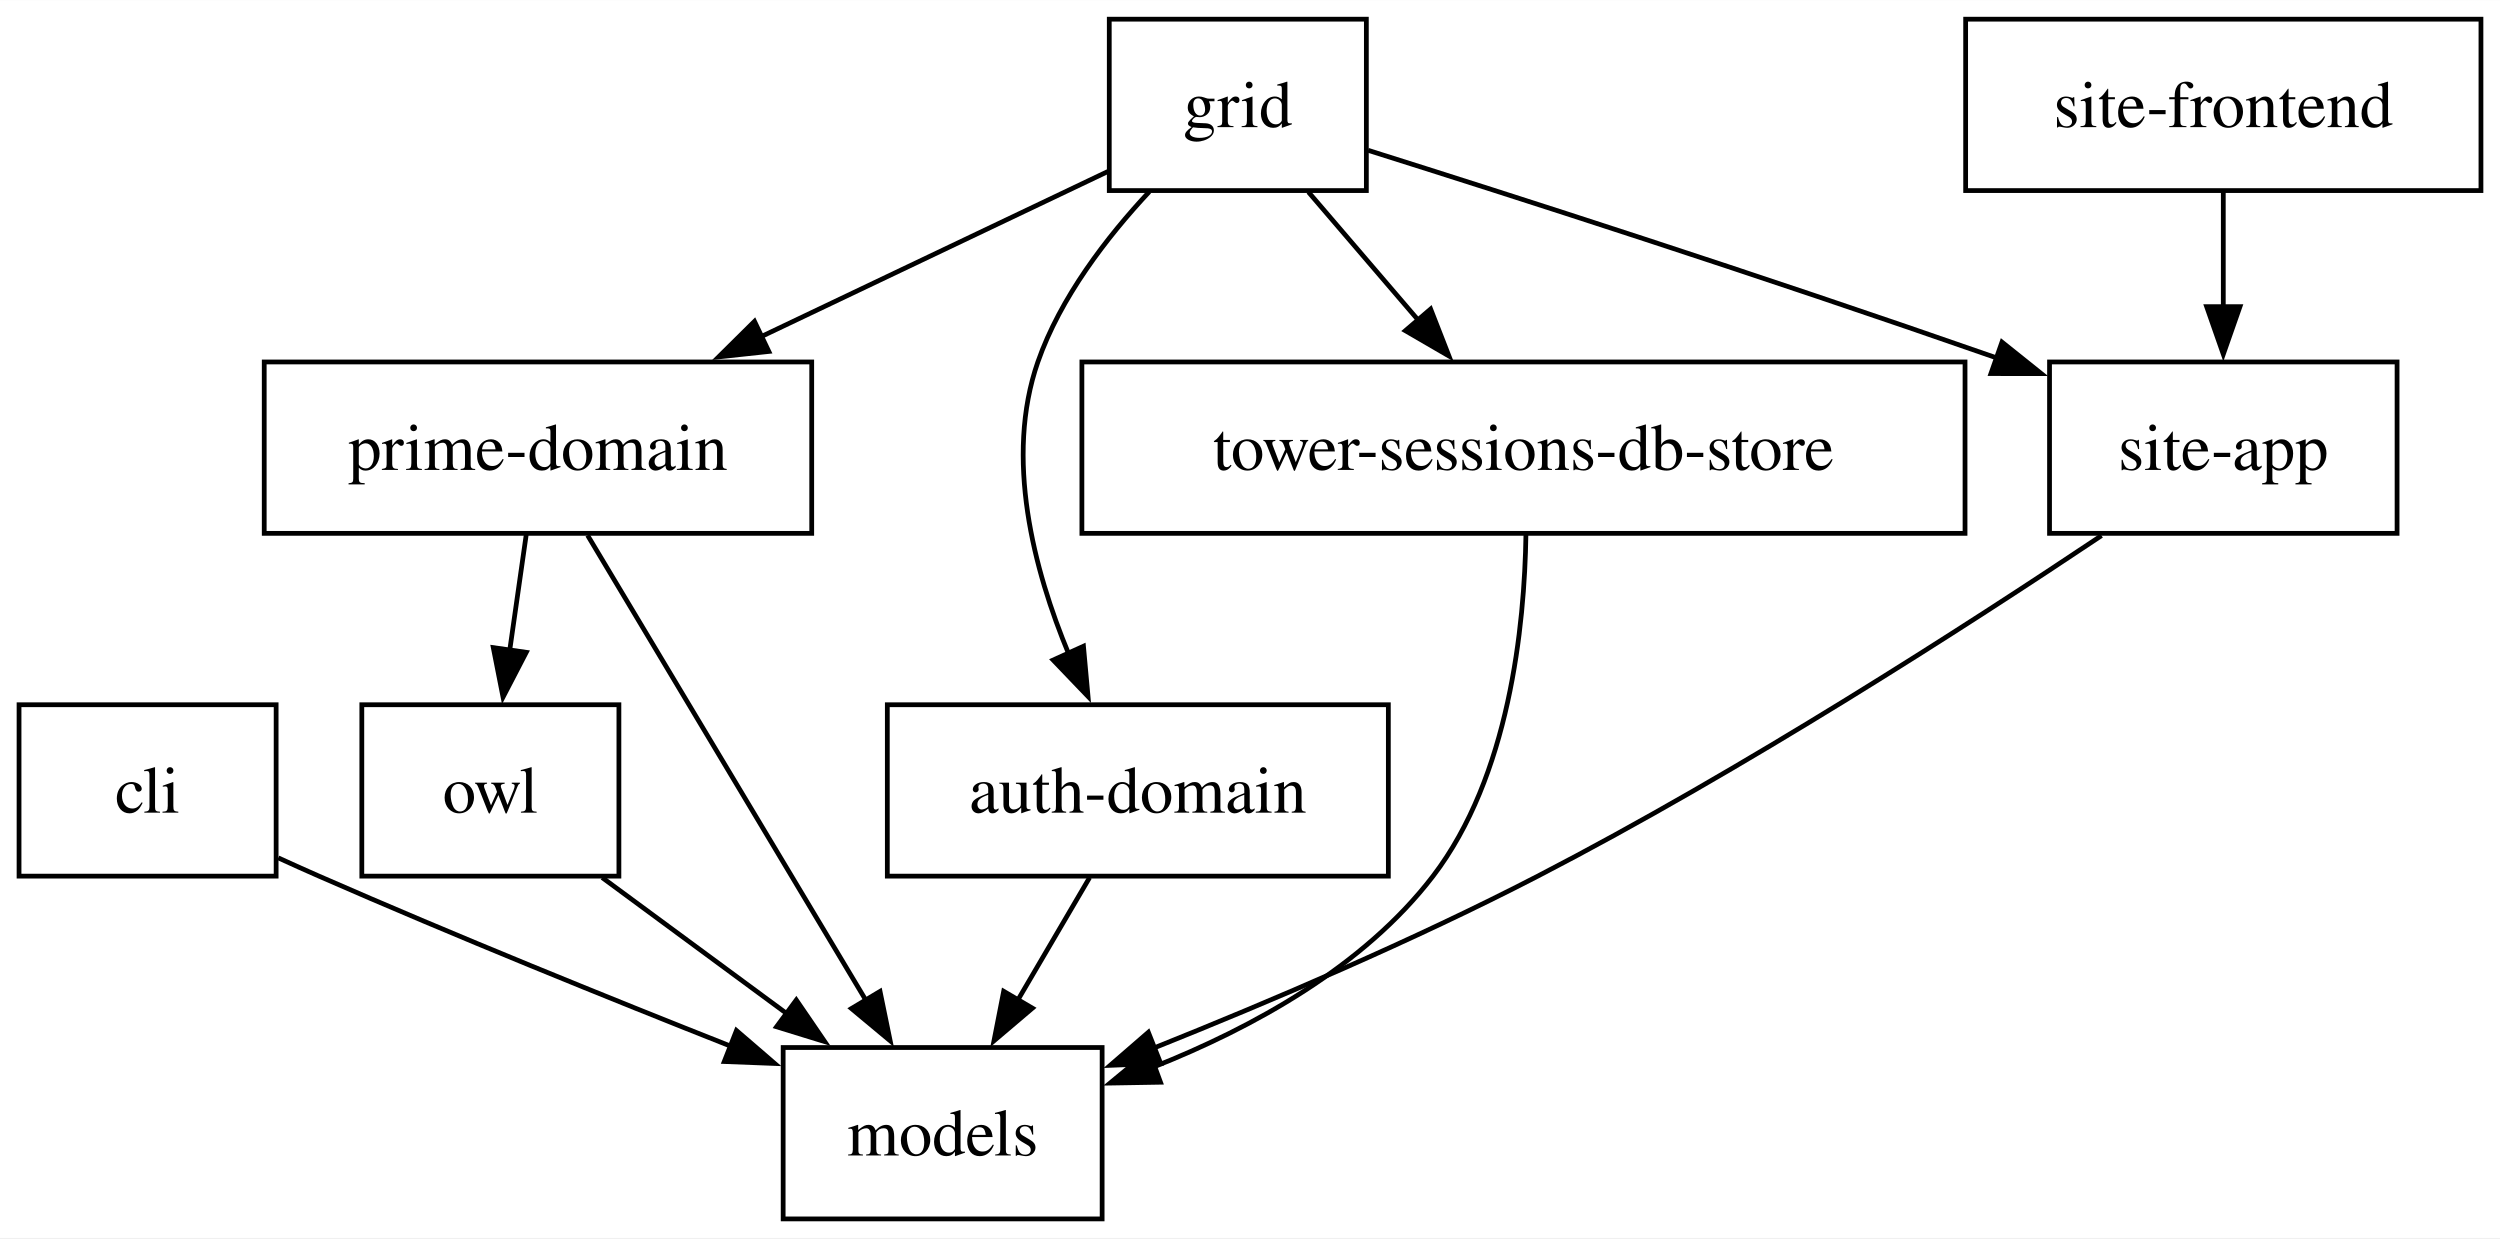
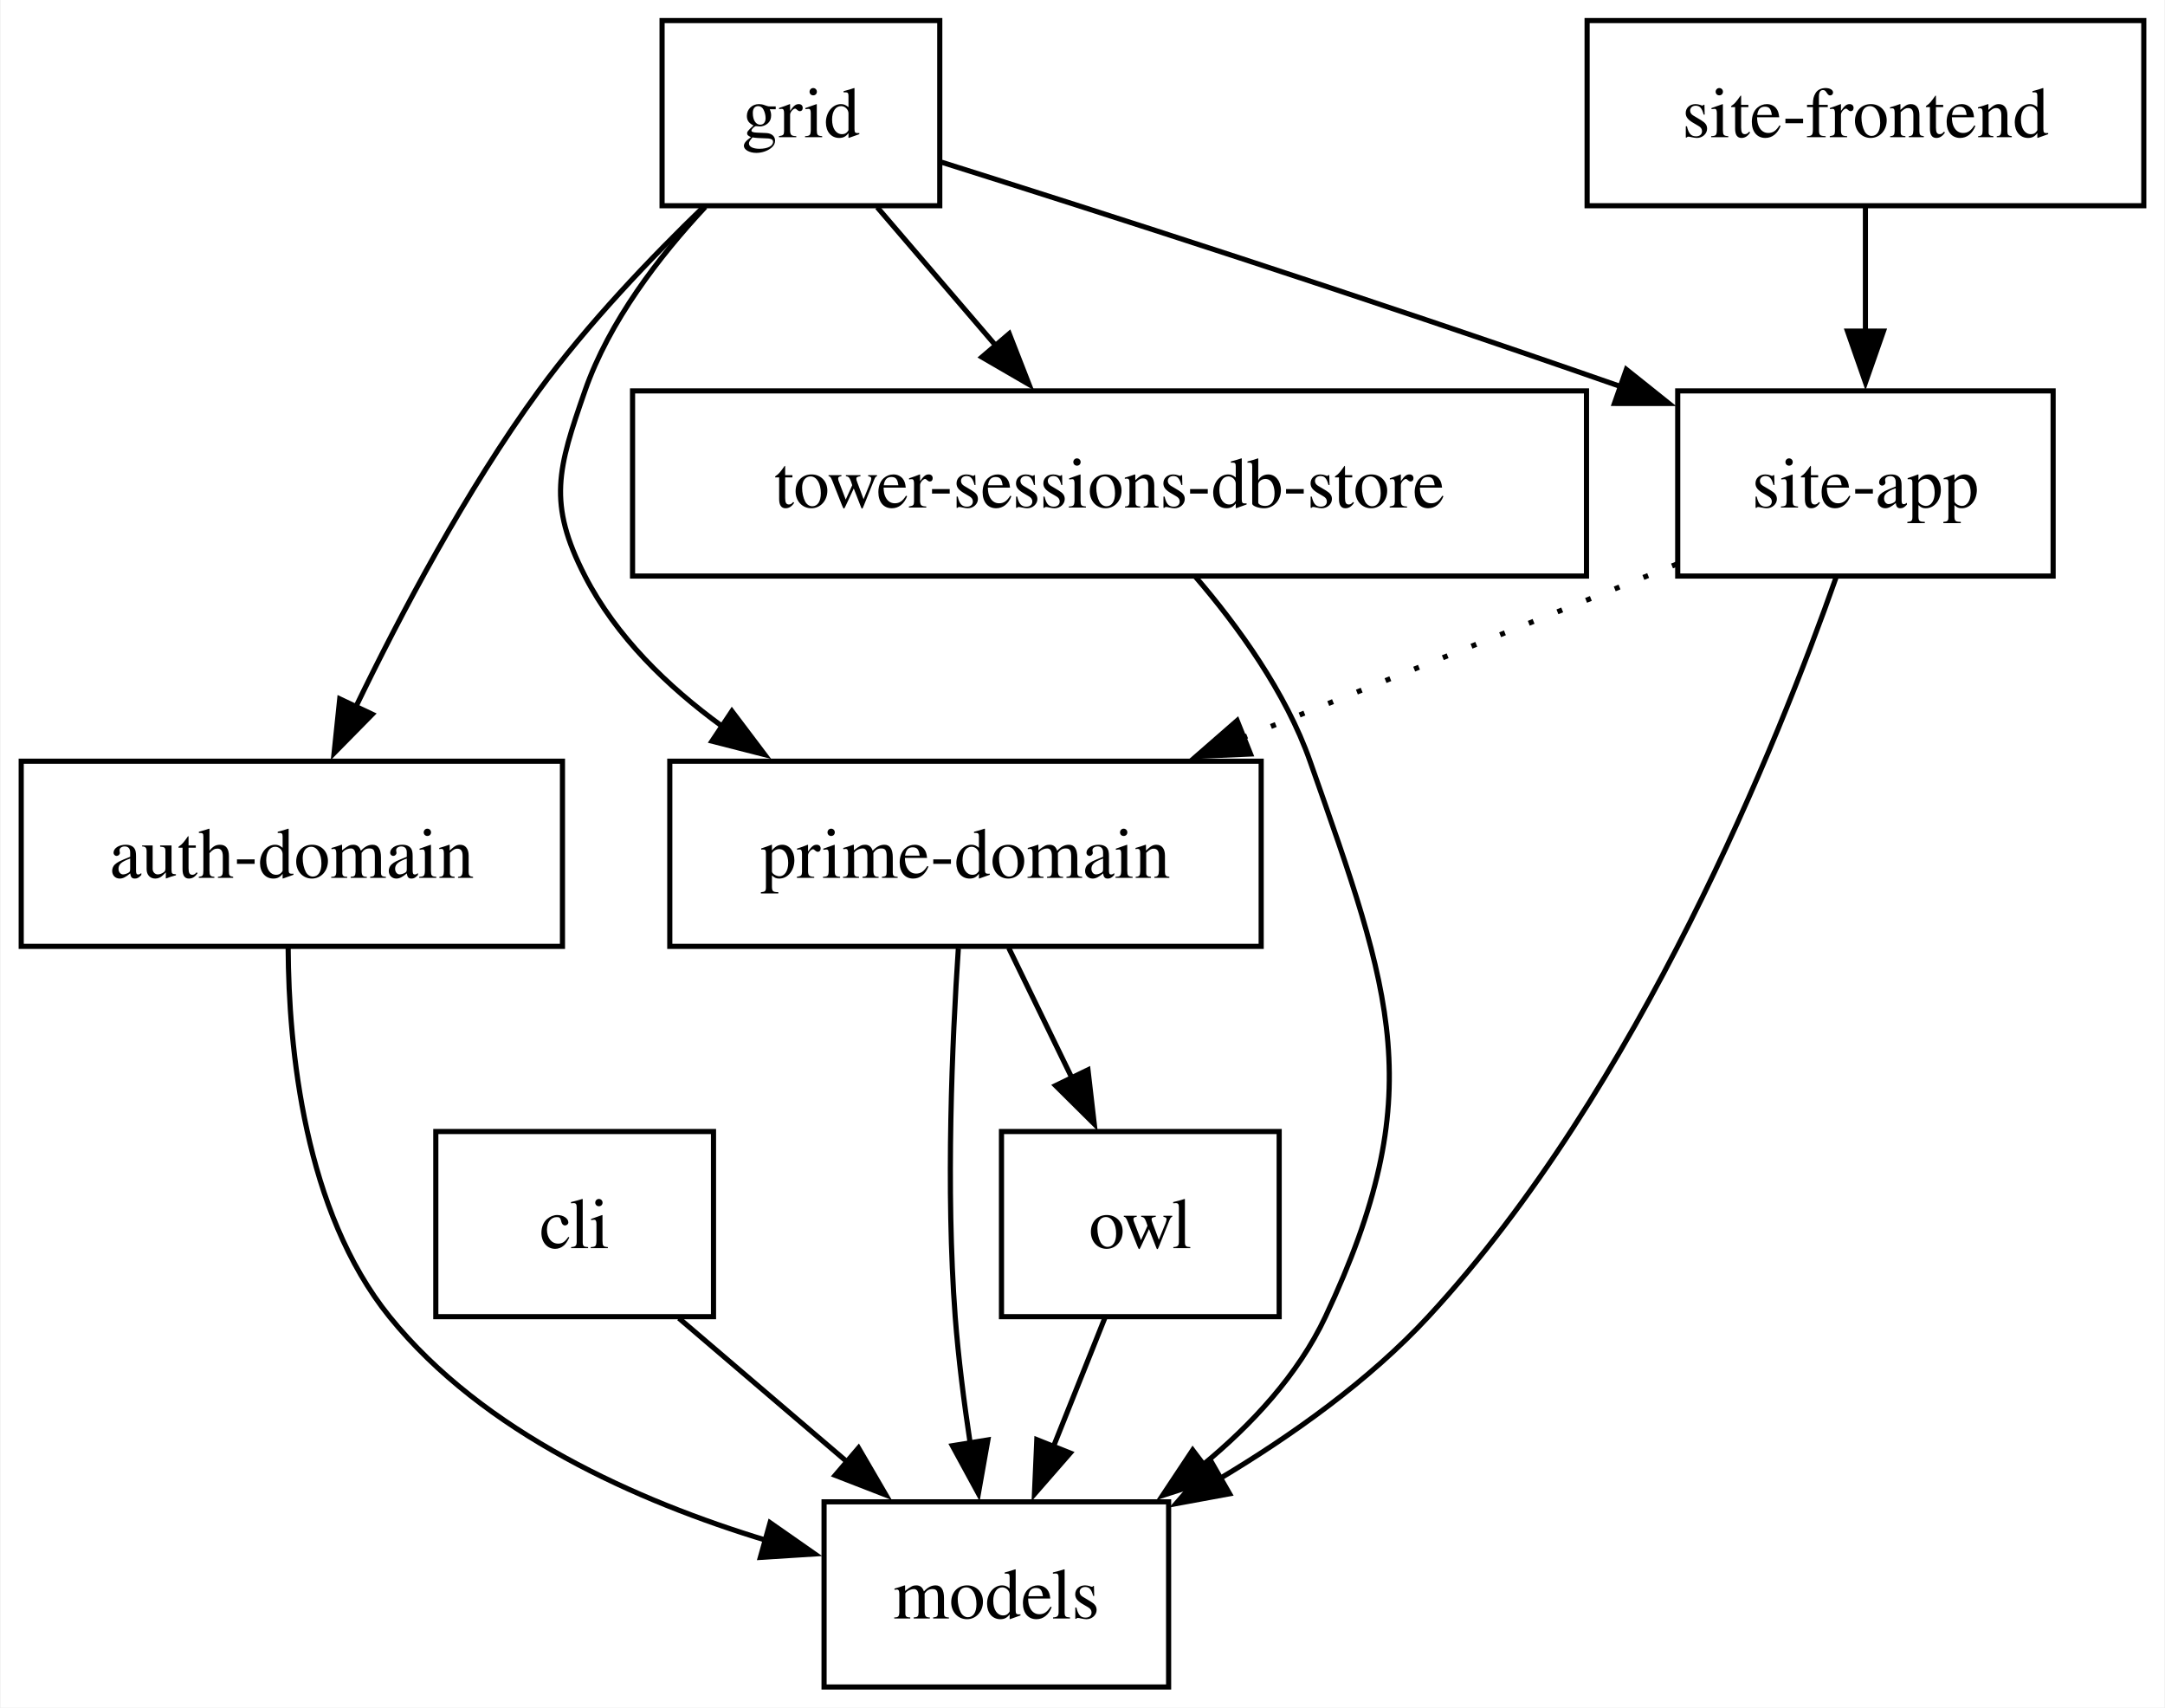
- <svg xmlns="http://www.w3.org/2000/svg" width="525pt" height="260pt" viewBox="0.00 0.00 525.12 260.00">
-   <g id="graph0" class="graph" transform="scale(1 1) rotate(0) translate(4 256)">
-     <polygon fill="white" stroke="none" points="-4,4 -4,-256 521.12,-256 521.12,4 -4,4" />
+ <svg xmlns="http://www.w3.org/2000/svg" width="421pt" height="332pt" viewBox="0.00 0.00 420.75 332.00">
+   <g id="graph0" class="graph" transform="scale(1 1) rotate(0) translate(4 328)">
+     <polygon fill="white" stroke="none" points="-4,4 -4,-328 416.75,-328 416.75,4 -4,4" />
    <g id="node1" class="node">
-       <polygon fill="none" stroke="black" points="287.62,-108 182.38,-108 182.38,-72 287.62,-72 287.62,-108" />
-       <text text-anchor="middle" x="235" y="-85.33" font-family="Times,serif" font-size="14.00">auth-domain</text>
+       <polygon fill="none" stroke="black" points="105.25,-180 0,-180 0,-144 105.25,-144 105.25,-180" />
+       <text text-anchor="middle" x="52.62" y="-157.32" font-family="Times,serif" font-size="14.00">auth-domain</text>
    </g>
    <g id="node2" class="node">
-       <polygon fill="none" stroke="black" points="227.5,-36 160.5,-36 160.5,0 227.5,0 227.5,-36" />
-       <text text-anchor="middle" x="194" y="-13.32" font-family="Times,serif" font-size="14.00">models</text>
+       <polygon fill="none" stroke="black" points="223.12,-36 156.12,-36 156.12,0 223.12,0 223.12,-36" />
+       <text text-anchor="middle" x="189.62" y="-13.32" font-family="Times,serif" font-size="14.00">models</text>
    </g>
    <g id="edge1" class="edge">
-       <path fill="none" stroke="black" d="M224.87,-71.7C220.3,-63.9 214.8,-54.51 209.71,-45.83" />
-       <polygon fill="black" stroke="black" points="212.86,-44.27 204.78,-37.41 206.82,-47.81 212.86,-44.27" />
+       <path fill="none" stroke="black" d="M51.91,-143.65C52.01,-124.15 55.04,-92.52 71.62,-72 89.88,-49.4 119.82,-36.11 144.97,-28.49" />
+       <polygon fill="black" stroke="black" points="145.62,-31.94 154.31,-25.87 143.73,-25.2 145.62,-31.94" />
    </g>
    <g id="node3" class="node">
-       <polygon fill="none" stroke="black" points="54,-108 0,-108 0,-72 54,-72 54,-108" />
-       <text text-anchor="middle" x="27" y="-85.33" font-family="Times,serif" font-size="14.00">cli</text>
+       <polygon fill="none" stroke="black" points="134.62,-108 80.62,-108 80.62,-72 134.62,-72 134.62,-108" />
+       <text text-anchor="middle" x="107.62" y="-85.33" font-family="Times,serif" font-size="14.00">cli</text>
    </g>
    <g id="edge2" class="edge">
-       <path fill="none" stroke="black" d="M54.44,-75.84C57.32,-74.52 60.21,-73.22 63,-72 91.61,-59.47 124.16,-46.29 149.66,-36.21" />
-       <polygon fill="black" stroke="black" points="150.69,-39.57 158.72,-32.65 148.13,-33.06 150.69,-39.57" />
+       <path fill="none" stroke="black" d="M127.89,-71.7C137.75,-63.28 149.78,-53.02 160.58,-43.79" />
+       <polygon fill="black" stroke="black" points="162.82,-46.48 168.15,-37.33 158.28,-41.16 162.82,-46.48" />
    </g>
    <g id="node4" class="node">
-       <polygon fill="none" stroke="black" points="283,-252 229,-252 229,-216 283,-216 283,-252" />
-       <text text-anchor="middle" x="256" y="-229.32" font-family="Times,serif" font-size="14.00">grid</text>
+       <polygon fill="none" stroke="black" points="178.62,-324 124.62,-324 124.62,-288 178.62,-288 178.62,-324" />
+       <text text-anchor="middle" x="151.62" y="-301.32" font-family="Times,serif" font-size="14.00">grid</text>
    </g>
    <g id="edge3" class="edge">
-       <path fill="none" stroke="black" d="M237.4,-215.76C228.47,-206.2 218.71,-193.53 214,-180 207,-159.89 213.1,-136.41 220.5,-118.62" />
-       <polygon fill="black" stroke="black" points="223.58,-120.29 224.54,-109.74 217.21,-117.39 223.58,-120.29" />
+       <path fill="none" stroke="black" d="M132.86,-287.93C122.61,-278.04 110.11,-265 100.62,-252 86.5,-232.65 73.8,-208.64 65.01,-190.44" />
+       <polygon fill="black" stroke="black" points="68.27,-189.13 60.84,-181.58 61.94,-192.12 68.27,-189.13" />
    </g>
    <g id="node5" class="node">
-       <polygon fill="none" stroke="black" points="166.5,-180 51.5,-180 51.5,-144 166.5,-144 166.5,-180" />
-       <text text-anchor="middle" x="109" y="-157.32" font-family="Times,serif" font-size="14.00">prime-domain</text>
+       <polygon fill="none" stroke="black" points="241.12,-180 126.12,-180 126.12,-144 241.12,-144 241.12,-180" />
+       <text text-anchor="middle" x="183.62" y="-157.32" font-family="Times,serif" font-size="14.00">prime-domain</text>
    </g>
    <g id="edge4" class="edge">
-       <path fill="none" stroke="black" d="M228.69,-220C208.3,-210.29 179.92,-196.77 155.92,-185.34" />
-       <polygon fill="black" stroke="black" points="157.49,-182.21 146.95,-181.07 154.48,-188.53 157.49,-182.21" />
+       <path fill="none" stroke="black" d="M133.02,-287.76C124.09,-278.2 114.33,-265.53 109.62,-252 104.36,-236.89 102.31,-230.23 109.62,-216 115.66,-204.26 125.63,-194.54 136.33,-186.77" />
+       <polygon fill="black" stroke="black" points="138.2,-189.73 144.58,-181.28 134.32,-183.9 138.2,-189.73" />
    </g>
    <g id="node7" class="node">
-       <polygon fill="none" stroke="black" points="499.5,-180 426.5,-180 426.5,-144 499.5,-144 499.5,-180" />
-       <text text-anchor="middle" x="463" y="-157.32" font-family="Times,serif" font-size="14.00">site-app</text>
+       <polygon fill="none" stroke="black" points="395.12,-252 322.12,-252 322.12,-216 395.12,-216 395.12,-252" />
+       <text text-anchor="middle" x="358.62" y="-229.32" font-family="Times,serif" font-size="14.00">site-app</text>
    </g>
    <g id="edge5" class="edge">
-       <path fill="none" stroke="black" d="M283.36,-224.46C313.58,-214.94 363.94,-198.82 415.54,-180.8" />
-       <polygon fill="black" stroke="black" points="416.51,-184.17 424.78,-177.55 414.19,-177.56 416.51,-184.17" />
+       <path fill="none" stroke="black" d="M178.98,-296.46C209.21,-286.94 259.56,-270.82 311.16,-252.8" />
+       <polygon fill="black" stroke="black" points="312.13,-256.17 320.41,-249.55 309.81,-249.56 312.13,-256.17" />
    </g>
    <g id="node8" class="node">
-       <polygon fill="none" stroke="black" points="408.75,-180 223.25,-180 223.25,-144 408.75,-144 408.75,-180" />
-       <text text-anchor="middle" x="316" y="-157.32" font-family="Times,serif" font-size="14.00">tower-sessions-db-store</text>
+       <polygon fill="none" stroke="black" points="304.38,-252 118.88,-252 118.88,-216 304.38,-216 304.38,-252" />
+       <text text-anchor="middle" x="211.62" y="-229.32" font-family="Times,serif" font-size="14.00">tower-sessions-db-store</text>
    </g>
    <g id="edge6" class="edge">
-       <path fill="none" stroke="black" d="M270.83,-215.7C277.81,-207.56 286.27,-197.69 293.97,-188.7" />
-       <polygon fill="black" stroke="black" points="296.5,-191.12 300.35,-181.25 291.19,-186.57 296.5,-191.12" />
+       <path fill="none" stroke="black" d="M166.46,-287.7C173.43,-279.56 181.89,-269.69 189.6,-260.7" />
+       <polygon fill="black" stroke="black" points="192.13,-263.12 195.98,-253.25 186.81,-258.57 192.13,-263.12" />
    </g>
    <g id="edge7" class="edge">
-       <path fill="none" stroke="black" d="M119.42,-143.59C134.03,-119.18 160.73,-74.58 177.9,-45.89" />
-       <polygon fill="black" stroke="black" points="180.85,-47.79 182.98,-37.41 174.84,-44.19 180.85,-47.79" />
+       <path fill="none" stroke="black" d="M182.23,-143.58C181.03,-125.62 179.76,-96.81 181.62,-72 182.23,-63.99 183.33,-55.35 184.53,-47.43" />
+       <polygon fill="black" stroke="black" points="187.98,-48.04 186.13,-37.61 181.07,-46.91 187.98,-48.04" />
    </g>
    <g id="node6" class="node">
-       <polygon fill="none" stroke="black" points="126,-108 72,-108 72,-72 126,-72 126,-108" />
-       <text text-anchor="middle" x="99" y="-85.33" font-family="Times,serif" font-size="14.00">owl</text>
+       <polygon fill="none" stroke="black" points="244.62,-108 190.62,-108 190.62,-72 244.62,-72 244.62,-108" />
+       <text text-anchor="middle" x="217.62" y="-85.33" font-family="Times,serif" font-size="14.00">owl</text>
    </g>
    <g id="edge8" class="edge">
-       <path fill="none" stroke="black" d="M106.53,-143.7C105.47,-136.32 104.22,-127.52 103.04,-119.25" />
-       <polygon fill="black" stroke="black" points="106.54,-119.01 101.66,-109.6 99.61,-120 106.54,-119.01" />
+       <path fill="none" stroke="black" d="M192.03,-143.7C195.74,-136.07 200.18,-126.92 204.32,-118.4" />
+       <polygon fill="black" stroke="black" points="207.44,-119.99 208.66,-109.47 201.14,-116.93 207.44,-119.99" />
    </g>
    <g id="edge9" class="edge">
-       <path fill="none" stroke="black" d="M122.48,-71.7C134.24,-63.03 148.67,-52.4 161.48,-42.96" />
-       <polygon fill="black" stroke="black" points="163.26,-45.99 169.24,-37.24 159.11,-40.36 163.26,-45.99" />
+       <path fill="none" stroke="black" d="M210.7,-71.7C207.69,-64.15 204.07,-55.12 200.7,-46.68" />
+       <polygon fill="black" stroke="black" points="203.99,-45.49 197.03,-37.51 197.49,-48.09 203.99,-45.49" />
    </g>
    <g id="edge10" class="edge">
-       <path fill="none" stroke="black" d="M437.42,-143.53C409.16,-124.63 361.94,-94.21 319,-72 292.95,-58.52 262.68,-45.63 238.46,-35.93" />
-       <polygon fill="black" stroke="black" points="239.79,-32.69 229.2,-32.26 237.21,-39.2 239.79,-32.69" />
+       <path fill="none" stroke="black" d="M352.9,-215.7C341.77,-184.12 314.64,-116.3 273.62,-72 262.11,-59.56 247.05,-48.86 232.87,-40.39" />
+       <polygon fill="black" stroke="black" points="234.98,-37.57 224.56,-35.65 231.5,-43.65 234.98,-37.57" />
    </g>
    <g id="edge11" class="edge">
-       <path fill="none" stroke="black" d="M316.52,-143.81C316.23,-124.45 313.03,-92.96 297,-72 282.43,-52.96 259.1,-40.16 238.32,-31.91" />
-       <polygon fill="black" stroke="black" points="239.76,-28.71 229.16,-28.53 237.33,-35.28 239.76,-28.71" />
+       <path fill="none" stroke="black" stroke-dasharray="1,5" d="M321.94,-218.33C297.52,-208.56 265.02,-195.56 237.66,-184.61" />
+       <polygon fill="black" stroke="black" points="239.05,-181.4 228.47,-180.94 236.45,-187.9 239.05,-181.4" />
+     </g>
+     <g id="edge12" class="edge">
+       <path fill="none" stroke="black" d="M228.29,-215.92C236.63,-206.22 245.93,-193.36 250.62,-180 266.55,-134.7 274.06,-115.45 253.62,-72 248.31,-60.71 239.28,-50.99 229.65,-43.08" />
+       <polygon fill="black" stroke="black" points="232.02,-40.48 221.94,-37.24 227.8,-46.07 232.02,-40.48" />
    </g>
    <g id="node9" class="node">
-       <polygon fill="none" stroke="black" points="517.12,-252 408.88,-252 408.88,-216 517.12,-216 517.12,-252" />
-       <text text-anchor="middle" x="463" y="-229.32" font-family="Times,serif" font-size="14.00">site-frontend</text>
+       <polygon fill="none" stroke="black" points="412.75,-324 304.5,-324 304.5,-288 412.75,-288 412.75,-324" />
+       <text text-anchor="middle" x="358.62" y="-301.32" font-family="Times,serif" font-size="14.00">site-frontend</text>
    </g>
-     <g id="edge12" class="edge">
-       <path fill="none" stroke="black" d="M463,-215.7C463,-208.41 463,-199.73 463,-191.54" />
-       <polygon fill="black" stroke="black" points="466.5,-191.62 463,-181.62 459.5,-191.62 466.5,-191.62" />
+     <g id="edge13" class="edge">
+       <path fill="none" stroke="black" d="M358.62,-287.7C358.62,-280.41 358.62,-271.73 358.62,-263.54" />
+       <polygon fill="black" stroke="black" points="362.13,-263.62 358.63,-253.62 355.13,-263.62 362.13,-263.62" />
    </g>
  </g>
</svg>
